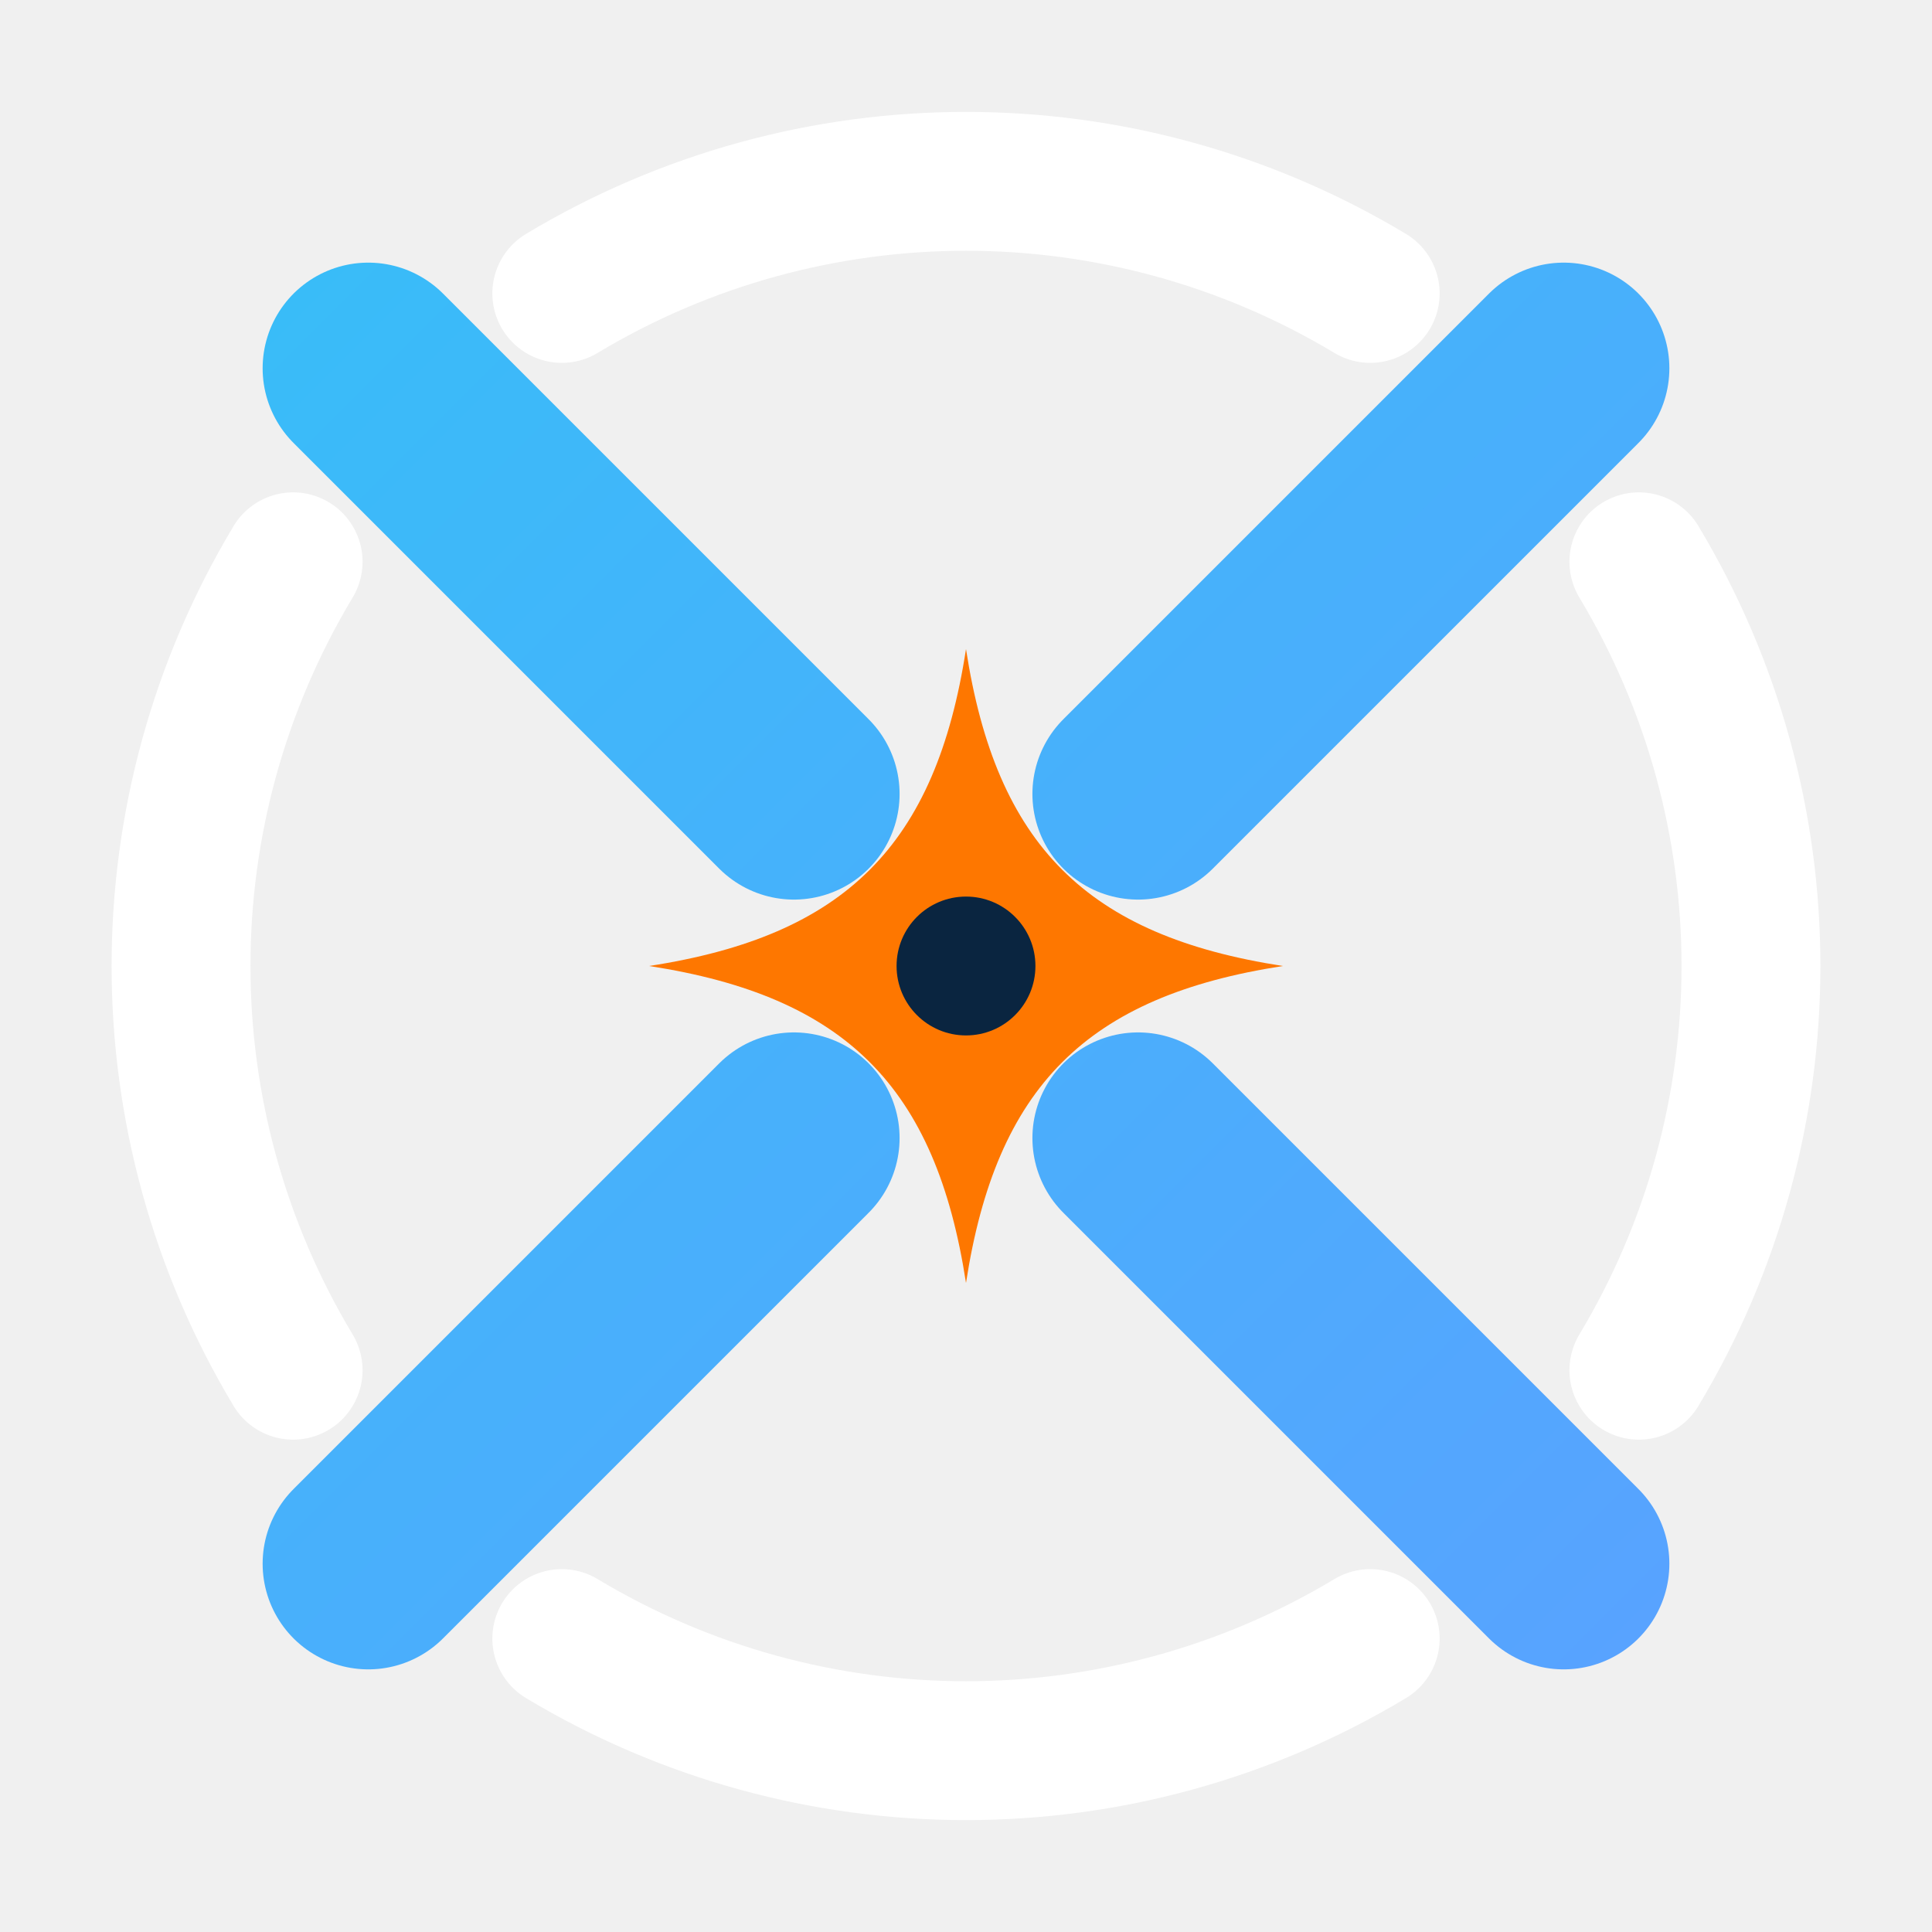
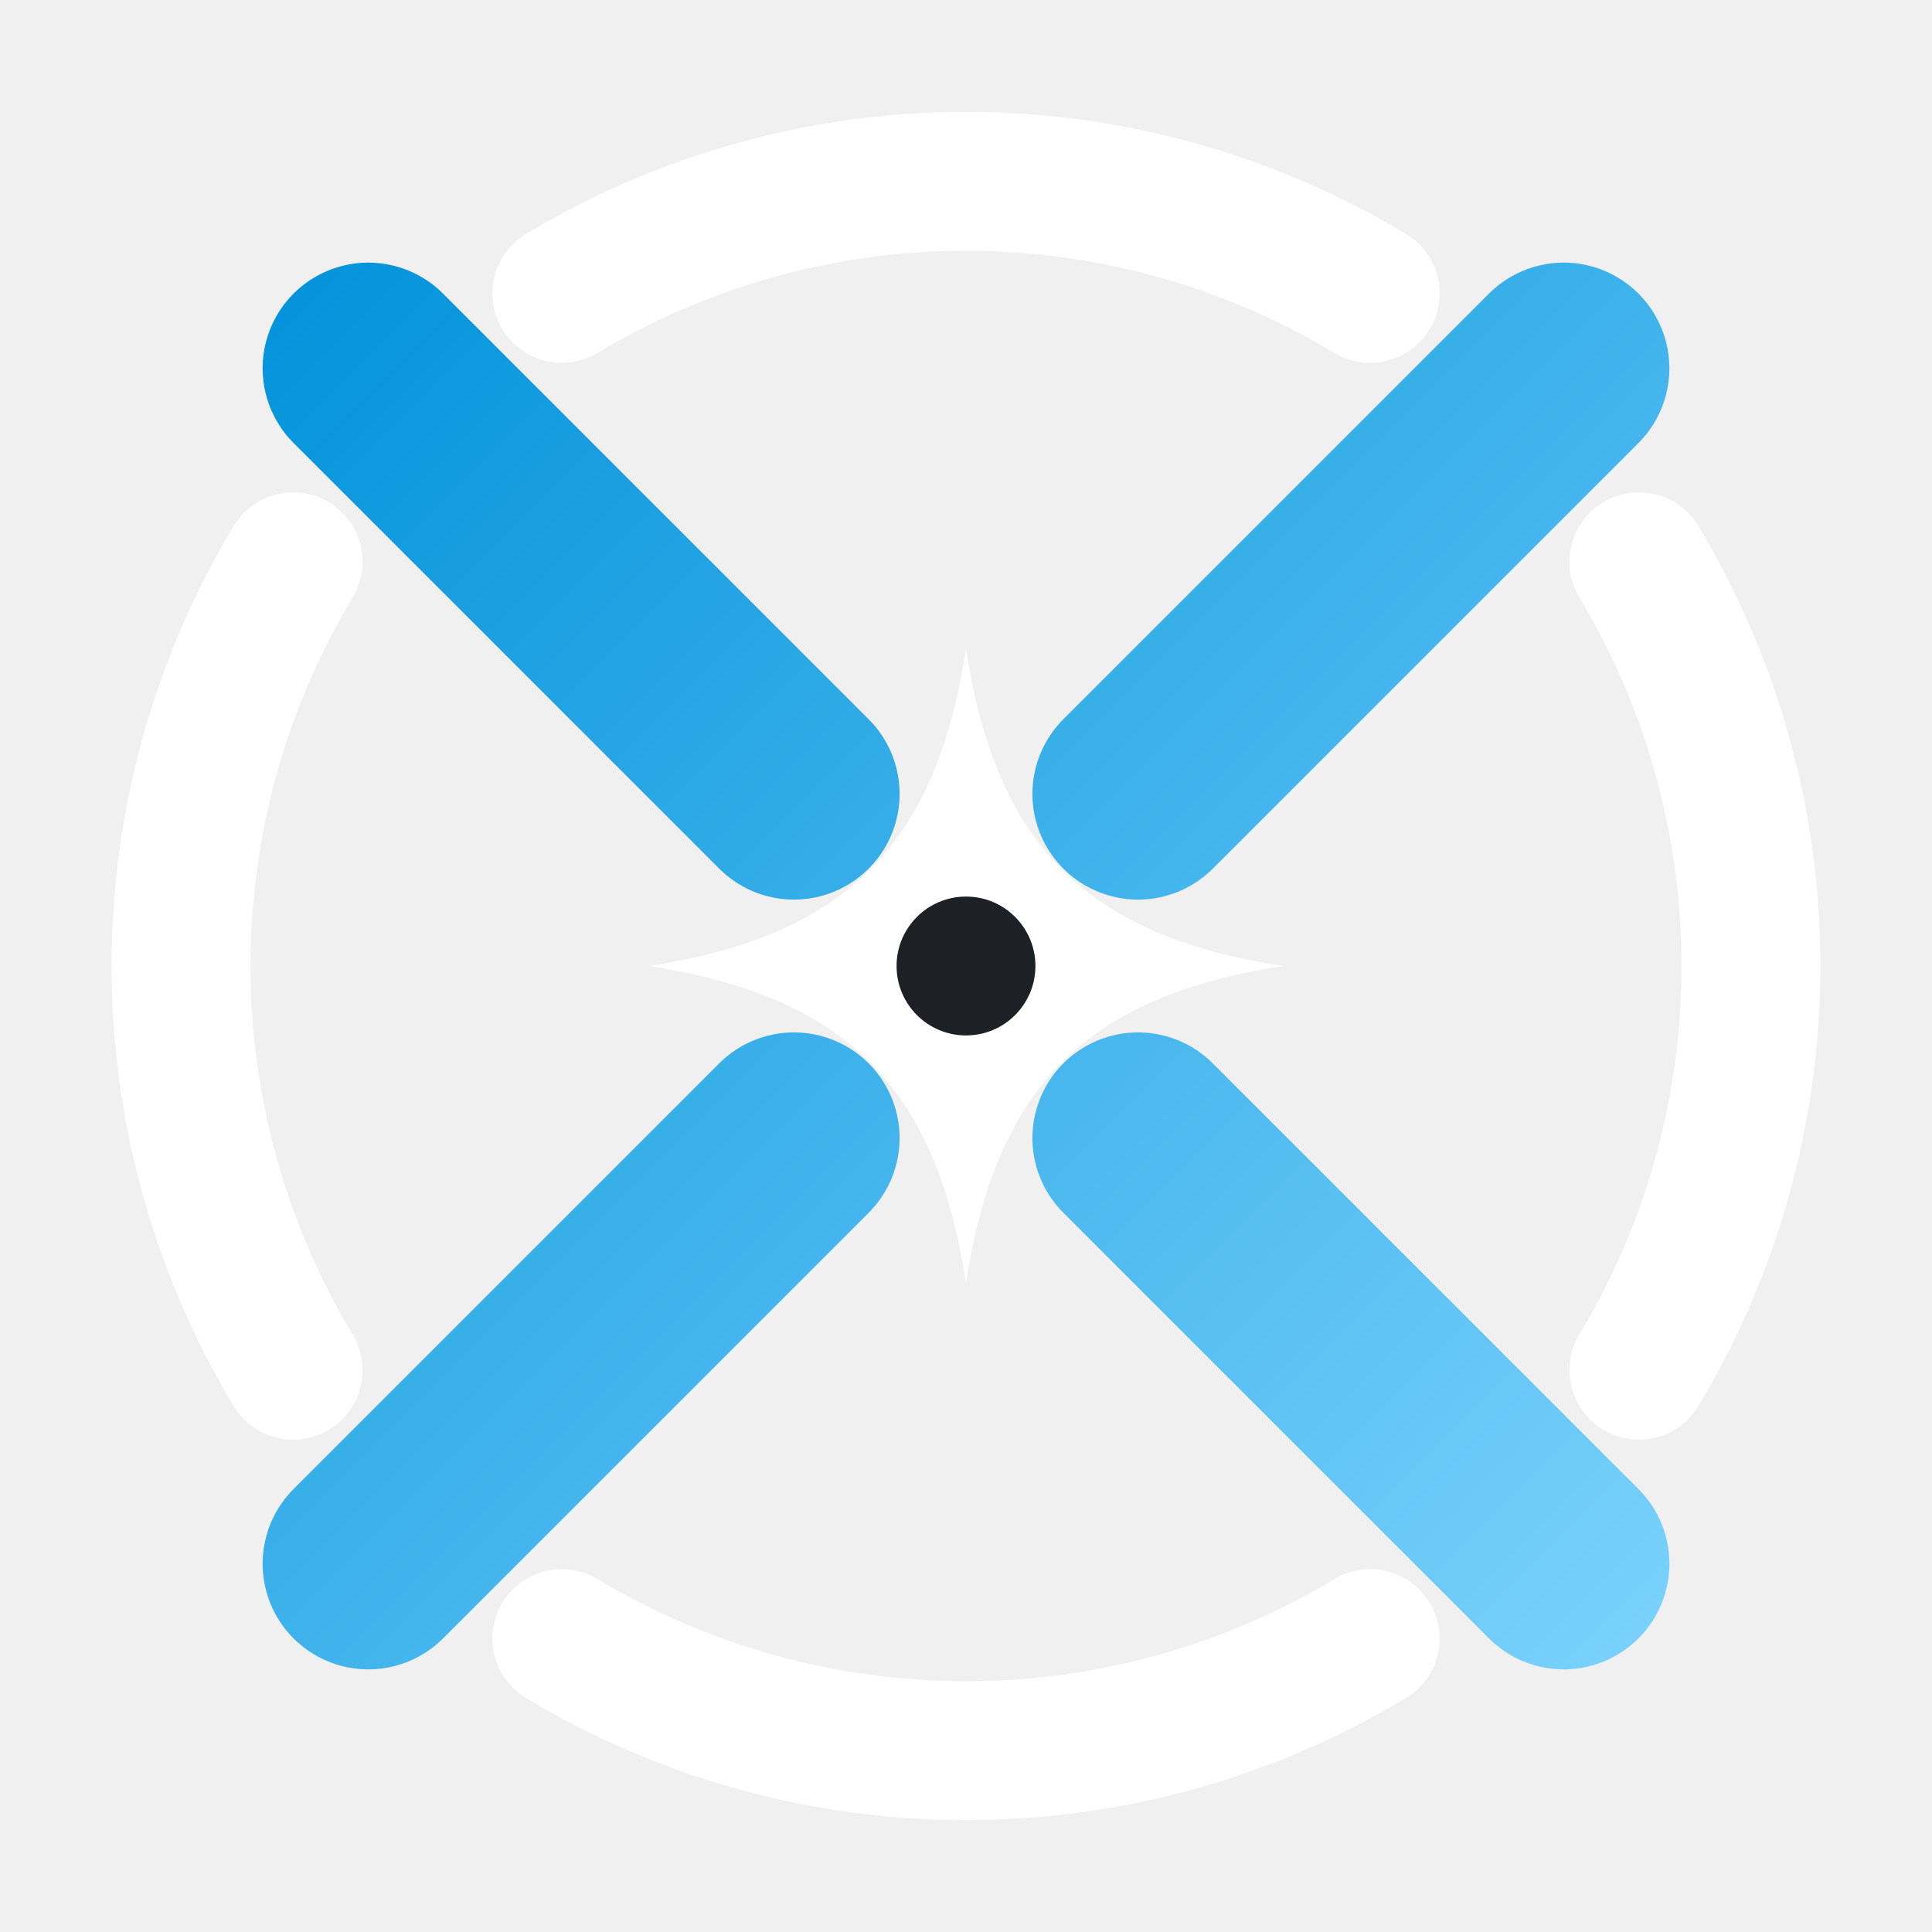
<svg xmlns="http://www.w3.org/2000/svg" viewBox="0 0 64 64" fill="none" stroke-linecap="round">
  <defs>
    <linearGradient id="x" x1="8" y1="8" x2="56" y2="56" gradientUnits="userSpaceOnUse">
-       <stop stop-color="#38BDF8" />
-       <stop offset="1" stop-color="#59A2FF" />
+       <stop stop-color="#0091DA" />
+       <stop offset="1" stop-color="#7DD3FC" />
    </linearGradient>
  </defs>
  <g stroke="#FFFFFF" stroke-width="4.6">
    <path d="M45.39 54.28A26 26 0 0 1 18.61 54.28" />
    <path d="M9.71 45.39A26 26 0 0 1 9.71 18.61" />
    <path d="M18.61 9.72A26 26 0 0 1 45.39 9.72" />
    <path d="M54.29 18.61A26 26 0 0 1 54.29 45.39" />
  </g>
  <g stroke="url(#x)" stroke-width="7">
    <path d="M26.3 26.3L12.2 12.2M37.7 26.3L51.8 12.2M26.3 37.7L12.2 51.8M37.7 37.7L51.8 51.8" />
  </g>
-   <path d="M32 21.5C33 28 36 31 42.5 32C36 33 33 36 32 42.5C31 36 28 33 21.5 32C28 31 31 28 32 21.5Z" fill="#FE7700" />
-   <circle cx="32" cy="32" r="2.3" fill="#0A2540" />
+   <path d="M32 21.5C33 28 36 31 42.5 32C36 33 33 36 32 42.5C31 36 28 33 21.5 32C28 31 31 28 32 21.5Z" fill="#FFFFFF" />
+   <circle cx="32" cy="32" r="2.3" fill="#1D2025" />
</svg>
